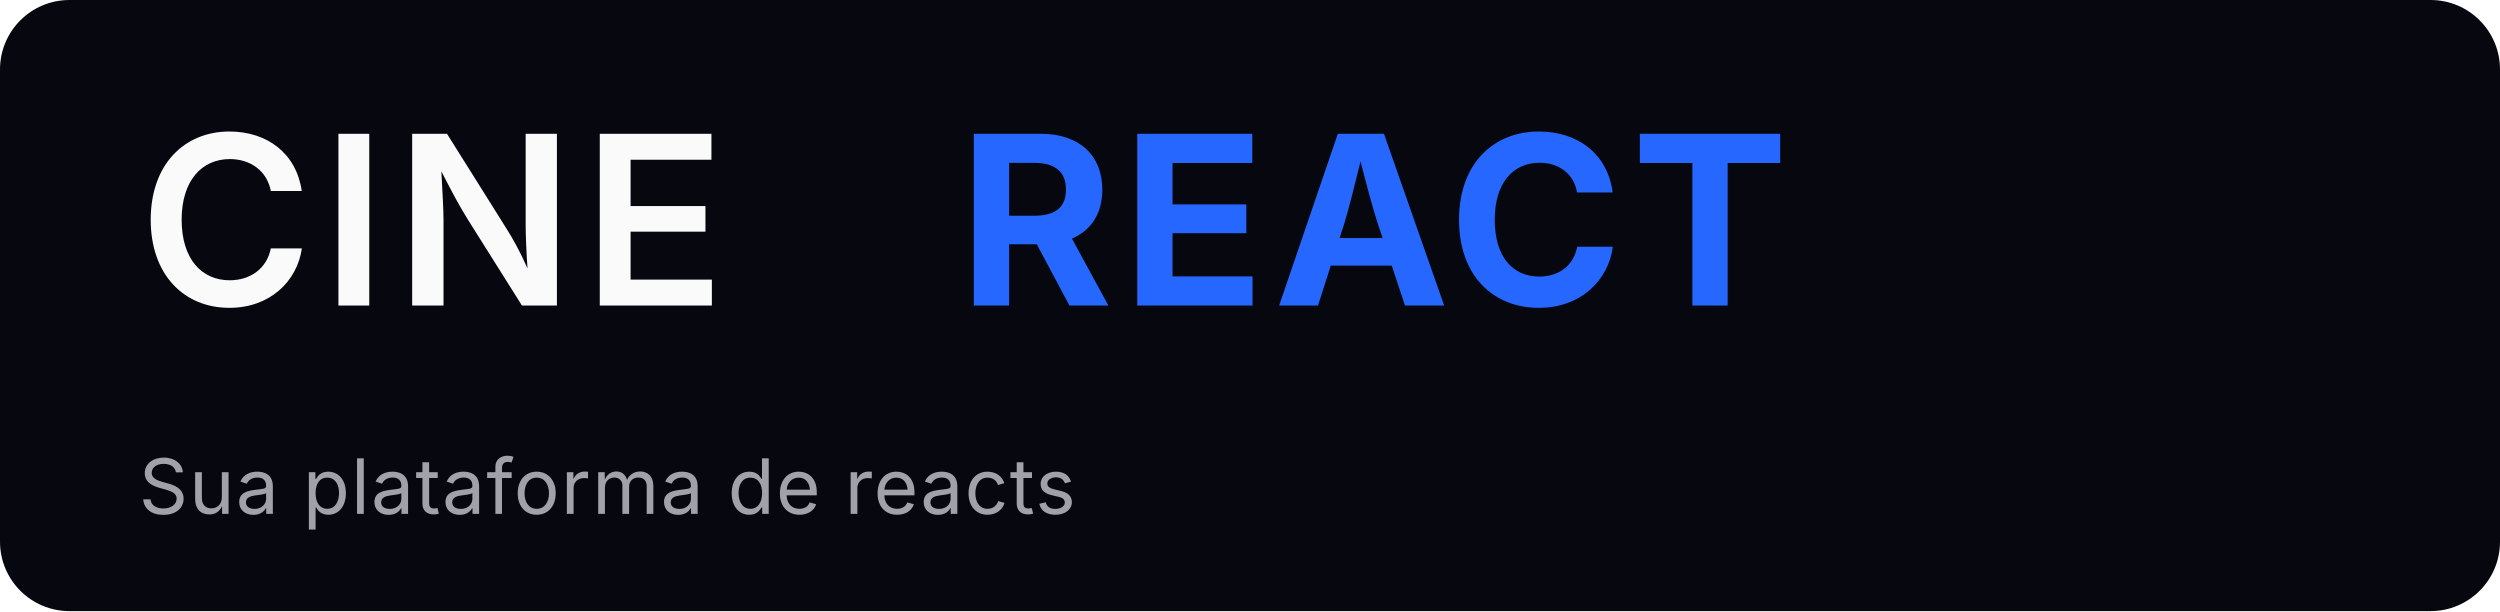
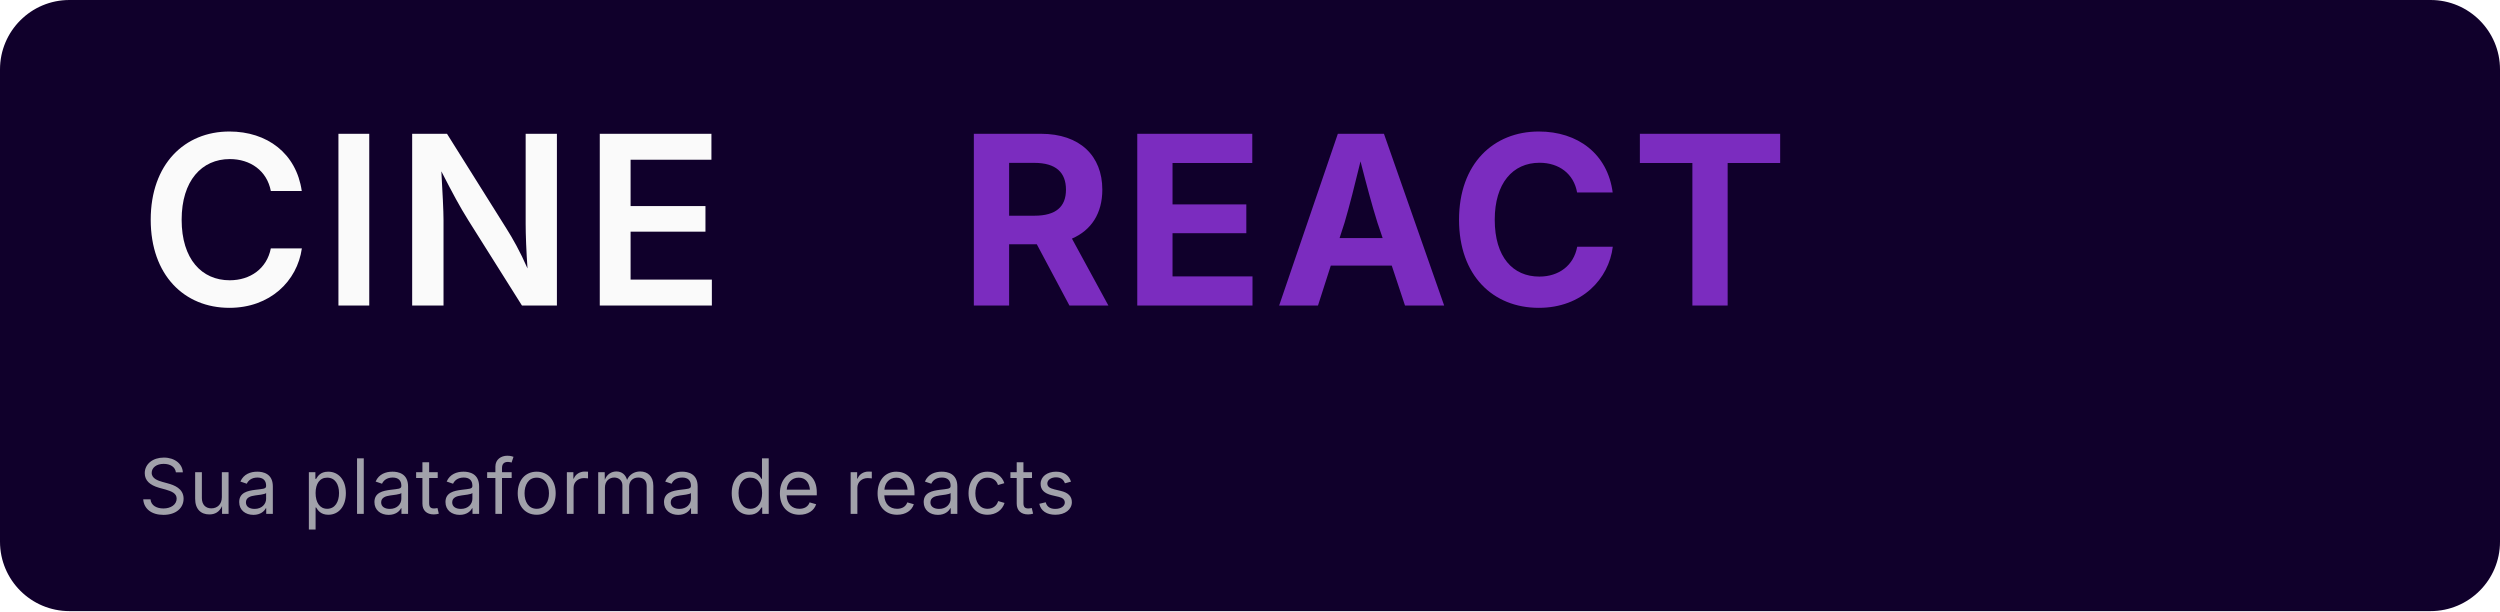
<svg xmlns="http://www.w3.org/2000/svg" viewBox="0 0 360 88" width="720" height="176">
-   <rect width="360" height="88" rx="10" fill="#07080f" />
+   <rect width="360" height="88" rx="10" fill="#10002b" />
  <text x="20" y="44" font-family="Plus Jakarta Sans, Inter, Arial, sans-serif" font-weight="600" font-size="34" fill="#fafafa" letter-spacing="1.2">CINE</text>
-   <text x="138" y="44" font-family="Plus Jakarta Sans, Inter, Arial, sans-serif" font-weight="700" font-size="34" fill="#2667ff" letter-spacing="1.2">REACT</text>
+   <text x="138" y="44" font-family="Plus Jakarta Sans, Inter, Arial, sans-serif" font-weight="700" font-size="34" fill="#7b2cbf" letter-spacing="1.2">REACT</text>
  <text x="20" y="74" font-family="Inter, Arial, sans-serif" font-weight="400" font-size="11" fill="#a1a1aa" letter-spacing="0.2" textLength="248" lengthAdjust="spacing">Sua plataforma de reacts</text>
</svg>
